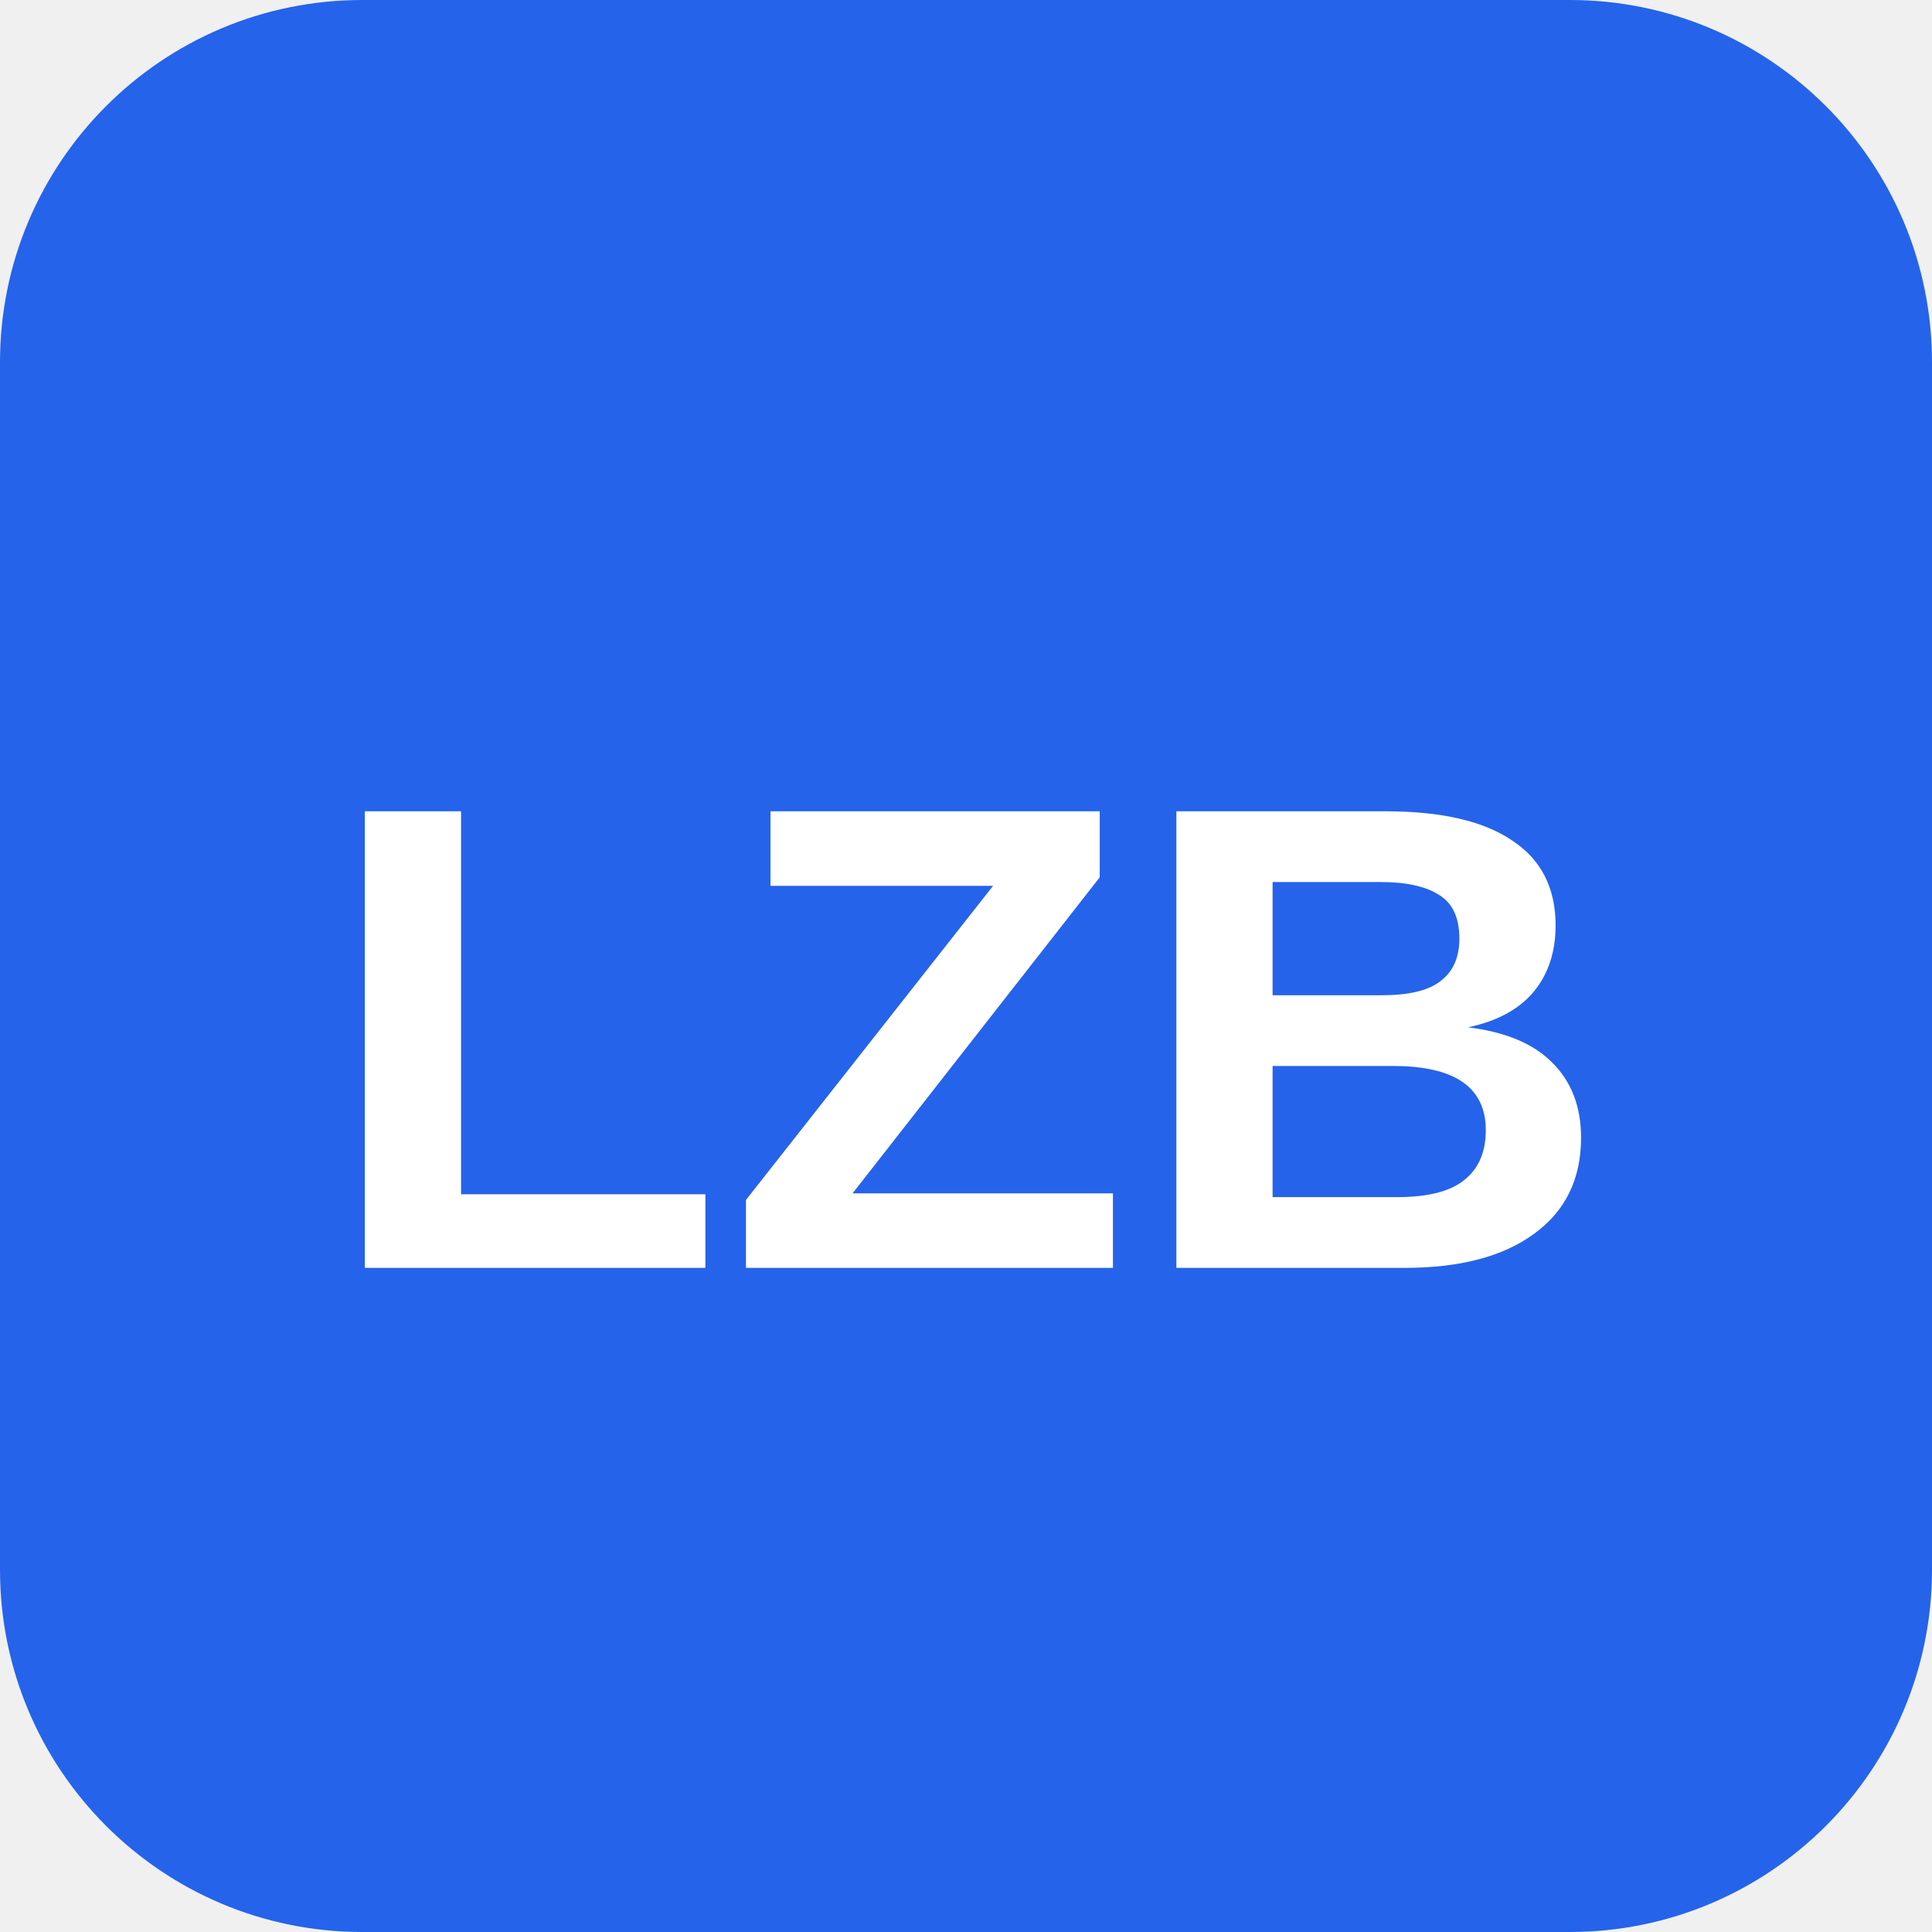
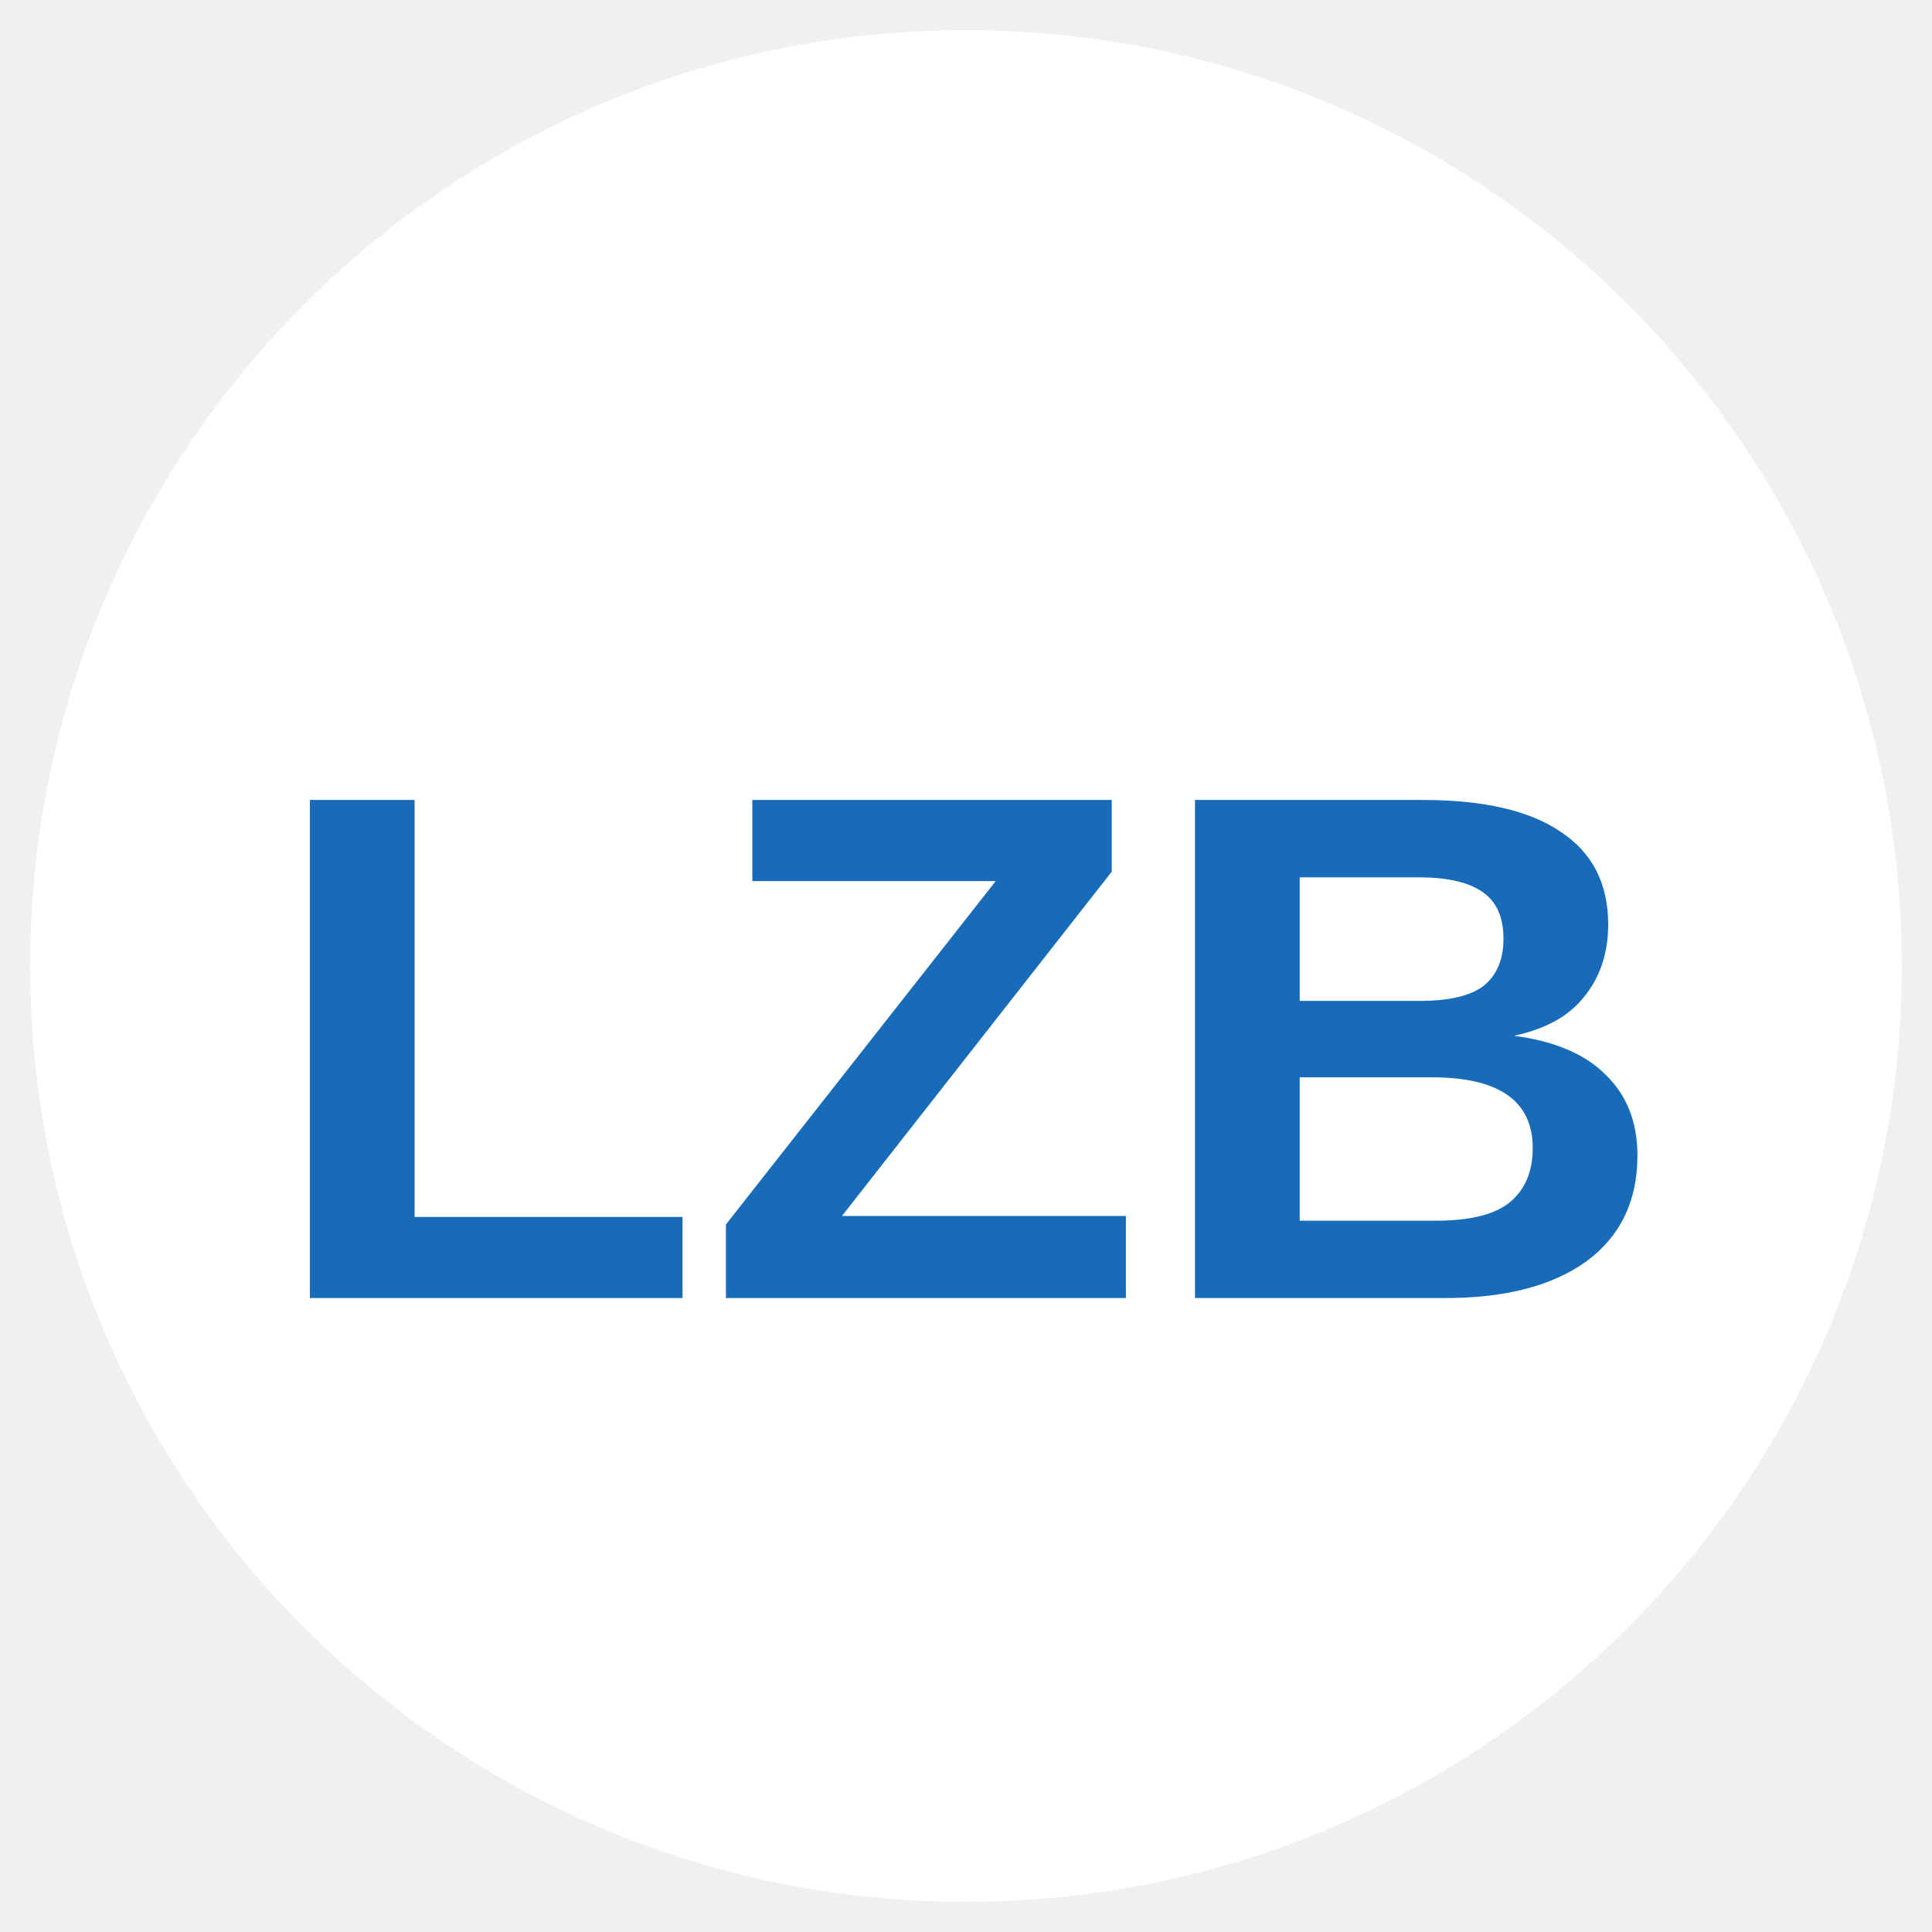
<svg xmlns="http://www.w3.org/2000/svg" viewBox="0 0 32 32" width="32" height="32">
-   <rect width="32" height="32" fill="#2563eb" rx="6" />
-   <text x="16" y="21" font-family="Arial, sans-serif" font-size="11" font-weight="bold" fill="white" text-anchor="middle">LZB</text>
+   <circle cx="16" cy="16" r="15.5" fill="white" stroke="none" />
+   <text x="16" y="21.5" font-family="Arial, sans-serif" font-size="12" font-weight="bold" fill="#176bb9" text-anchor="middle">LZB</text>
</svg>
